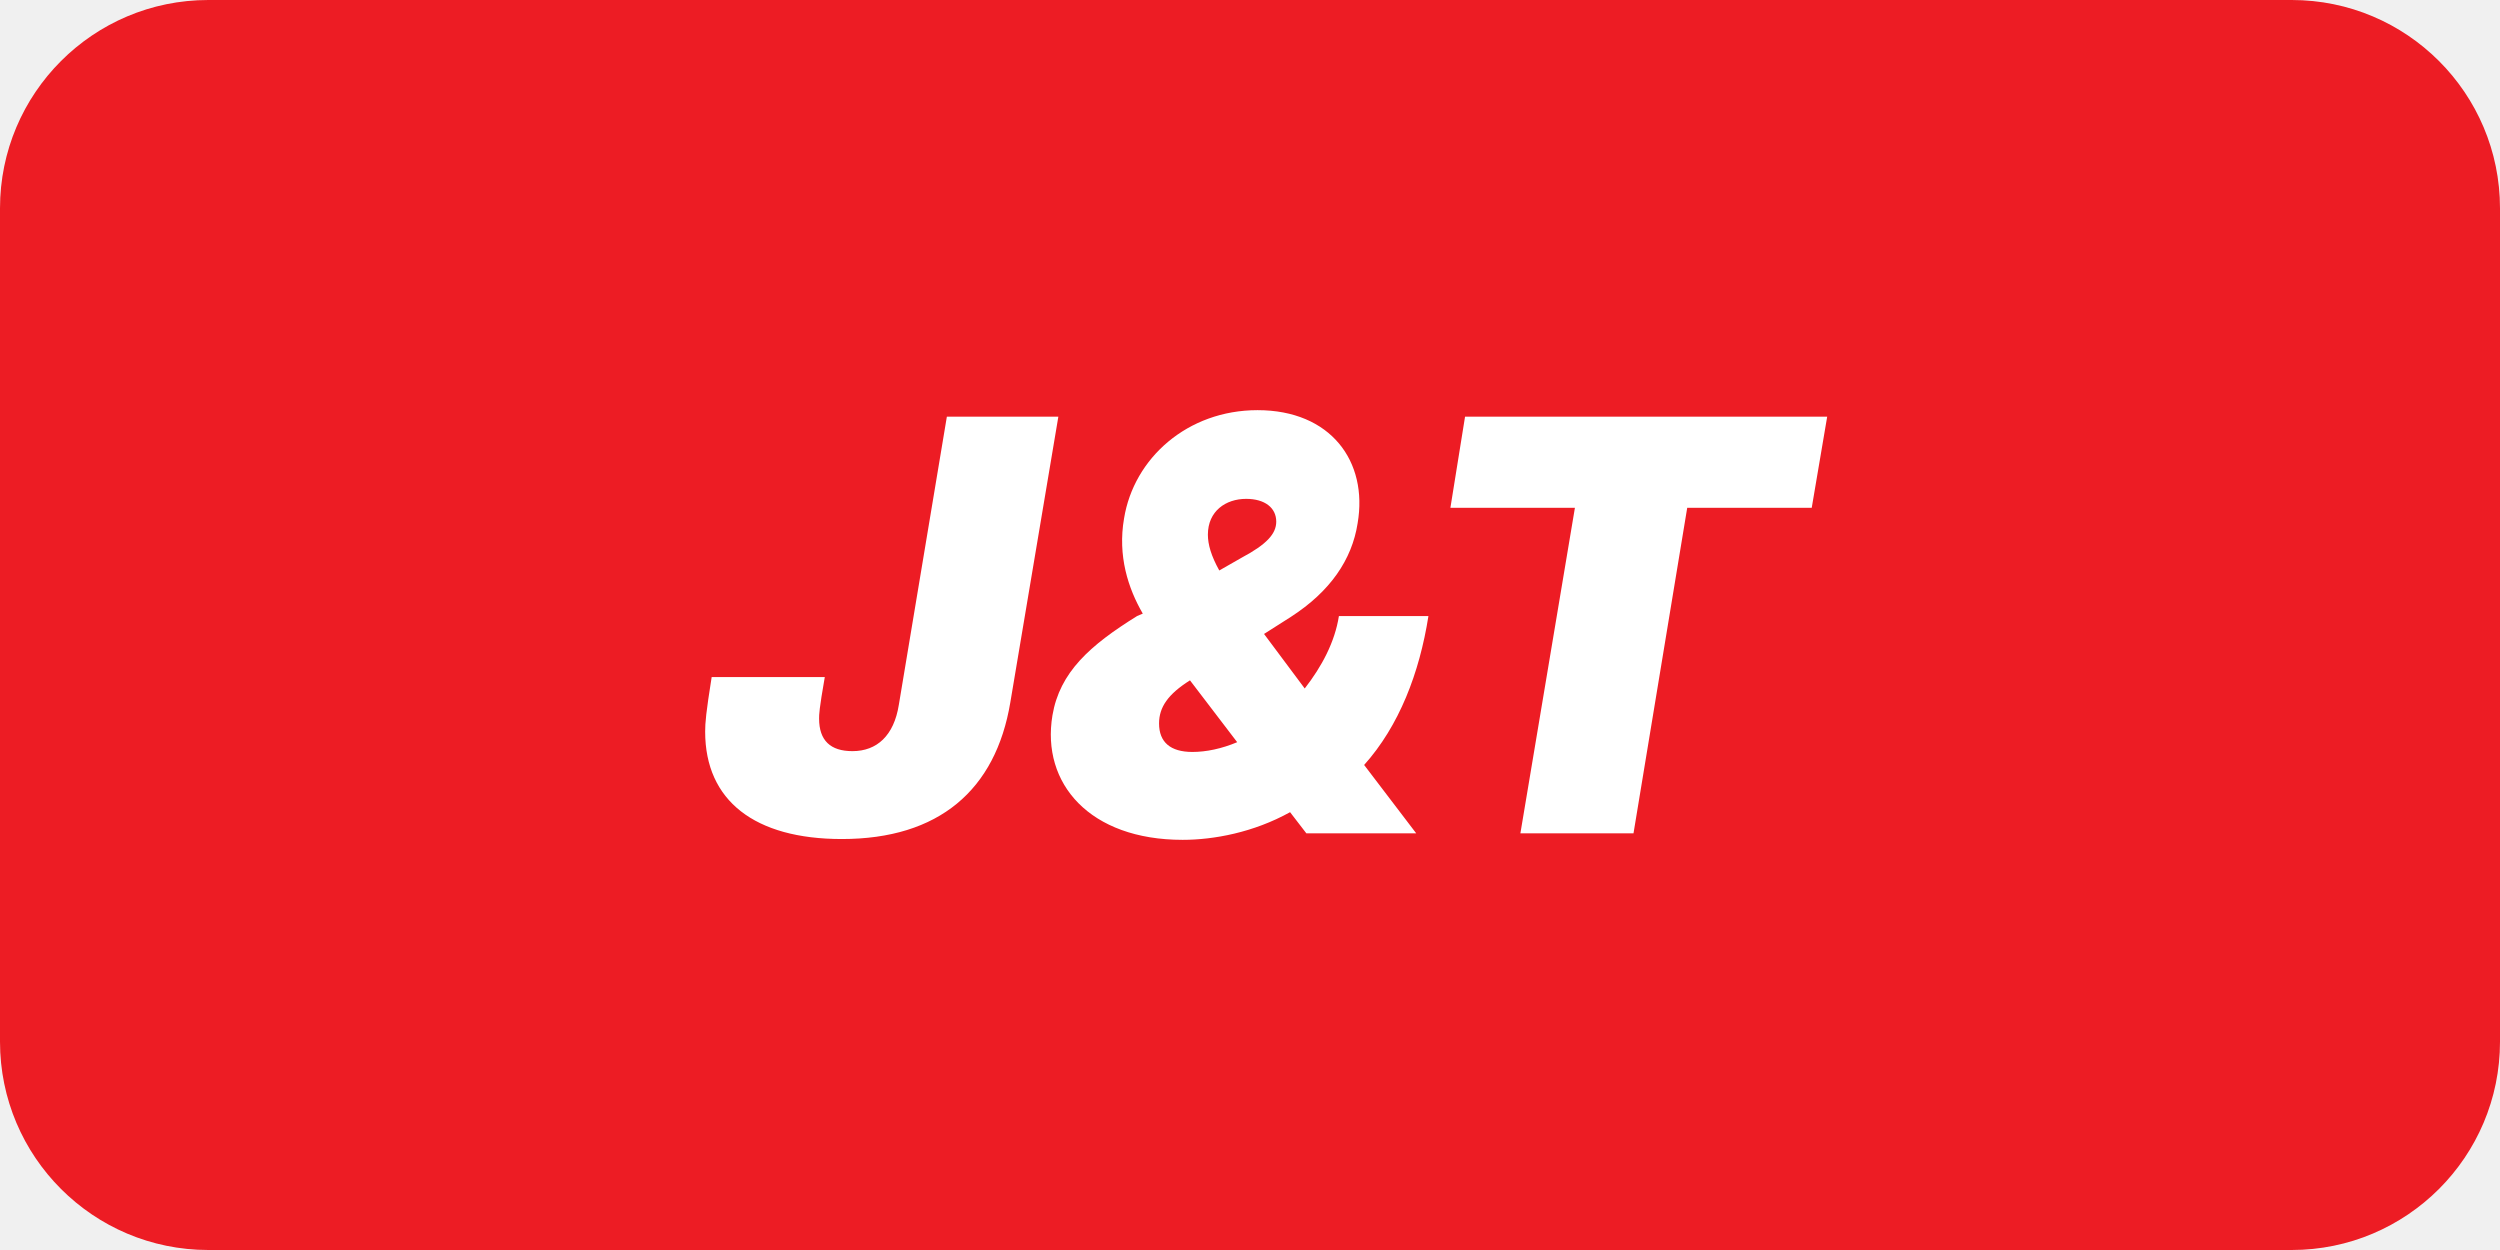
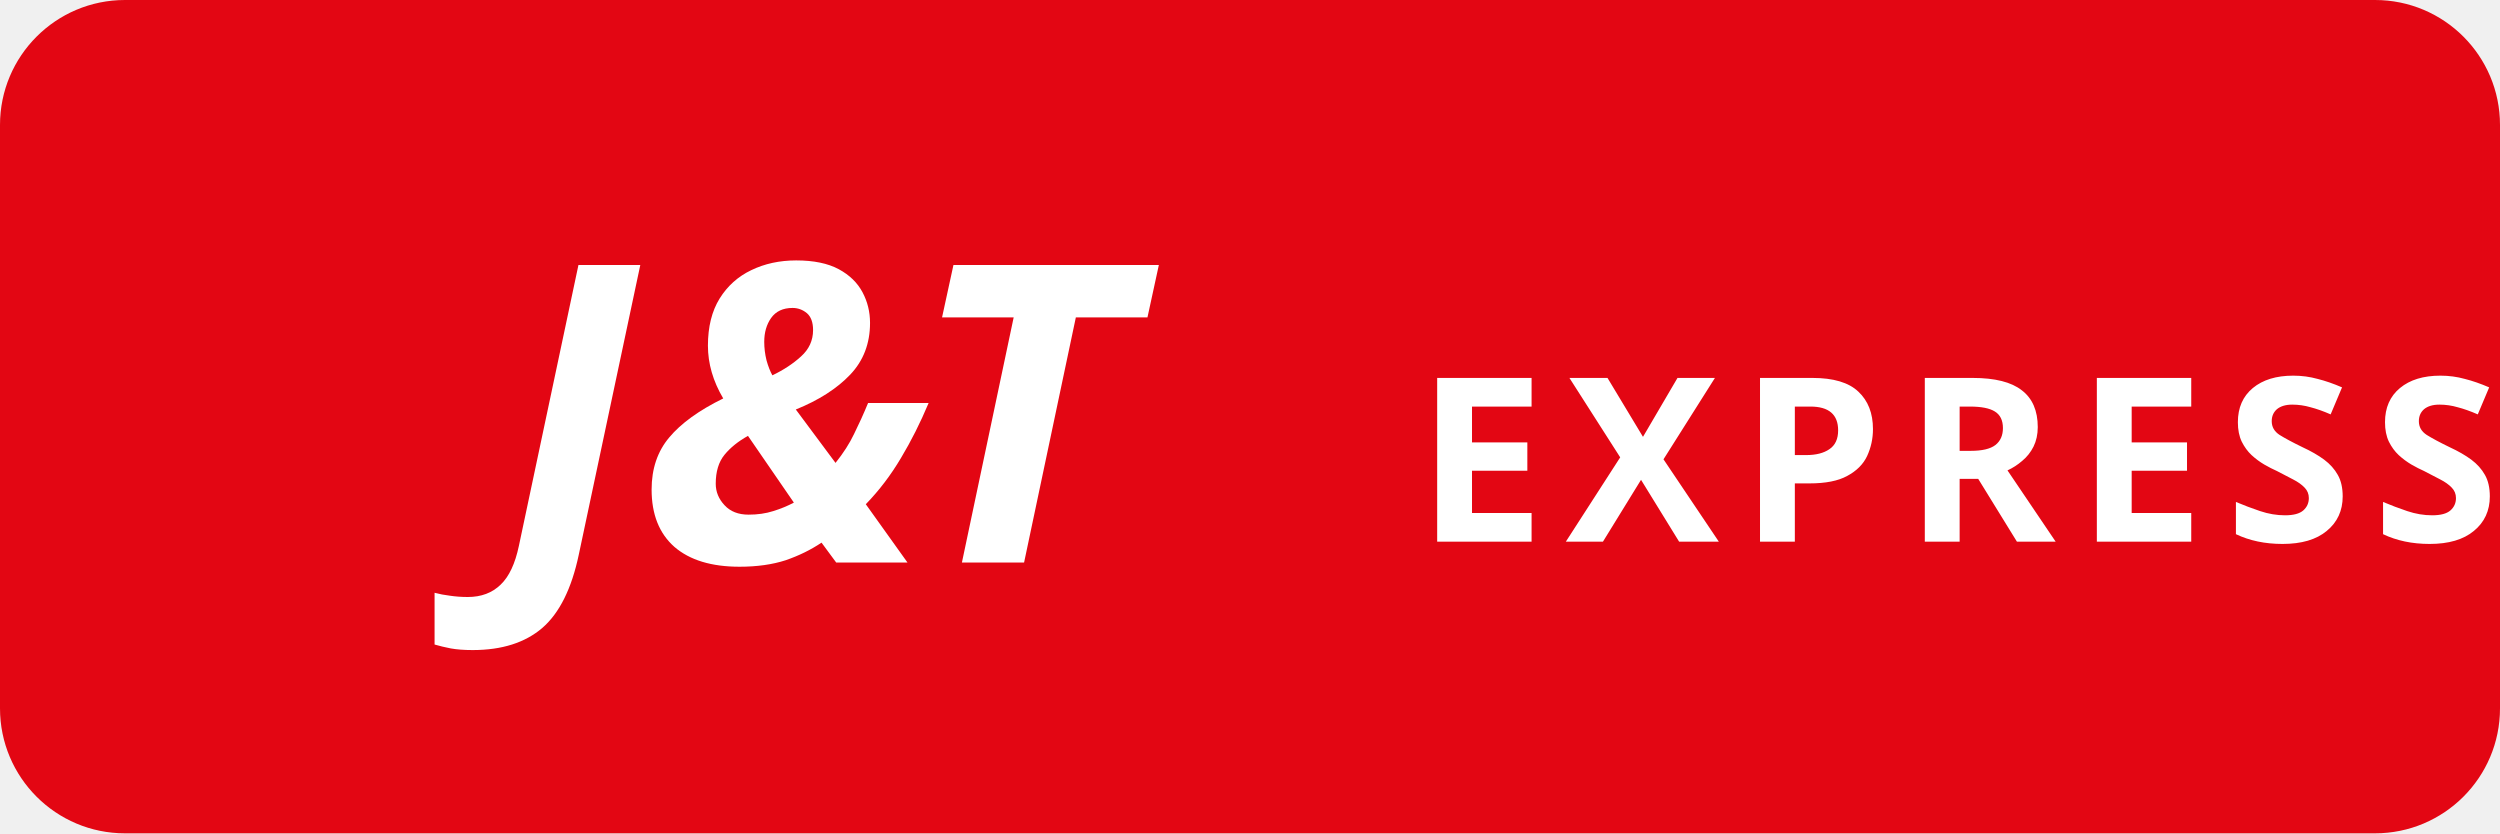
- <svg xmlns="http://www.w3.org/2000/svg" viewBox="0 0 48 24" width="48" height="24">
-   <rect width="48" height="24" rx="4" fill="#ED1C24" />
-   <text x="24" y="16" font-family="'Inter', sans-serif" font-weight="900" font-size="11" fill="#FFFFFF" text-anchor="middle" font-style="italic">J&amp;T</text>
+ <svg xmlns="http://www.w3.org/2000/svg" viewBox="0 0 120 40" width="120" height="40" fill="none">
+   <rect width="120" height="40" rx="6" fill="#E30613" />
+   <text x="24" y="27" font-family="'Archivo', sans-serif" font-weight="900" font-size="20" fill="#FFFFFF" font-style="italic">J&amp;T</text>
+   <text x="68" y="26" font-family="'Archivo', sans-serif" font-weight="800" font-size="11" fill="#FFFFFF" letter-spacing="1">EXPRESS</text>
</svg>
